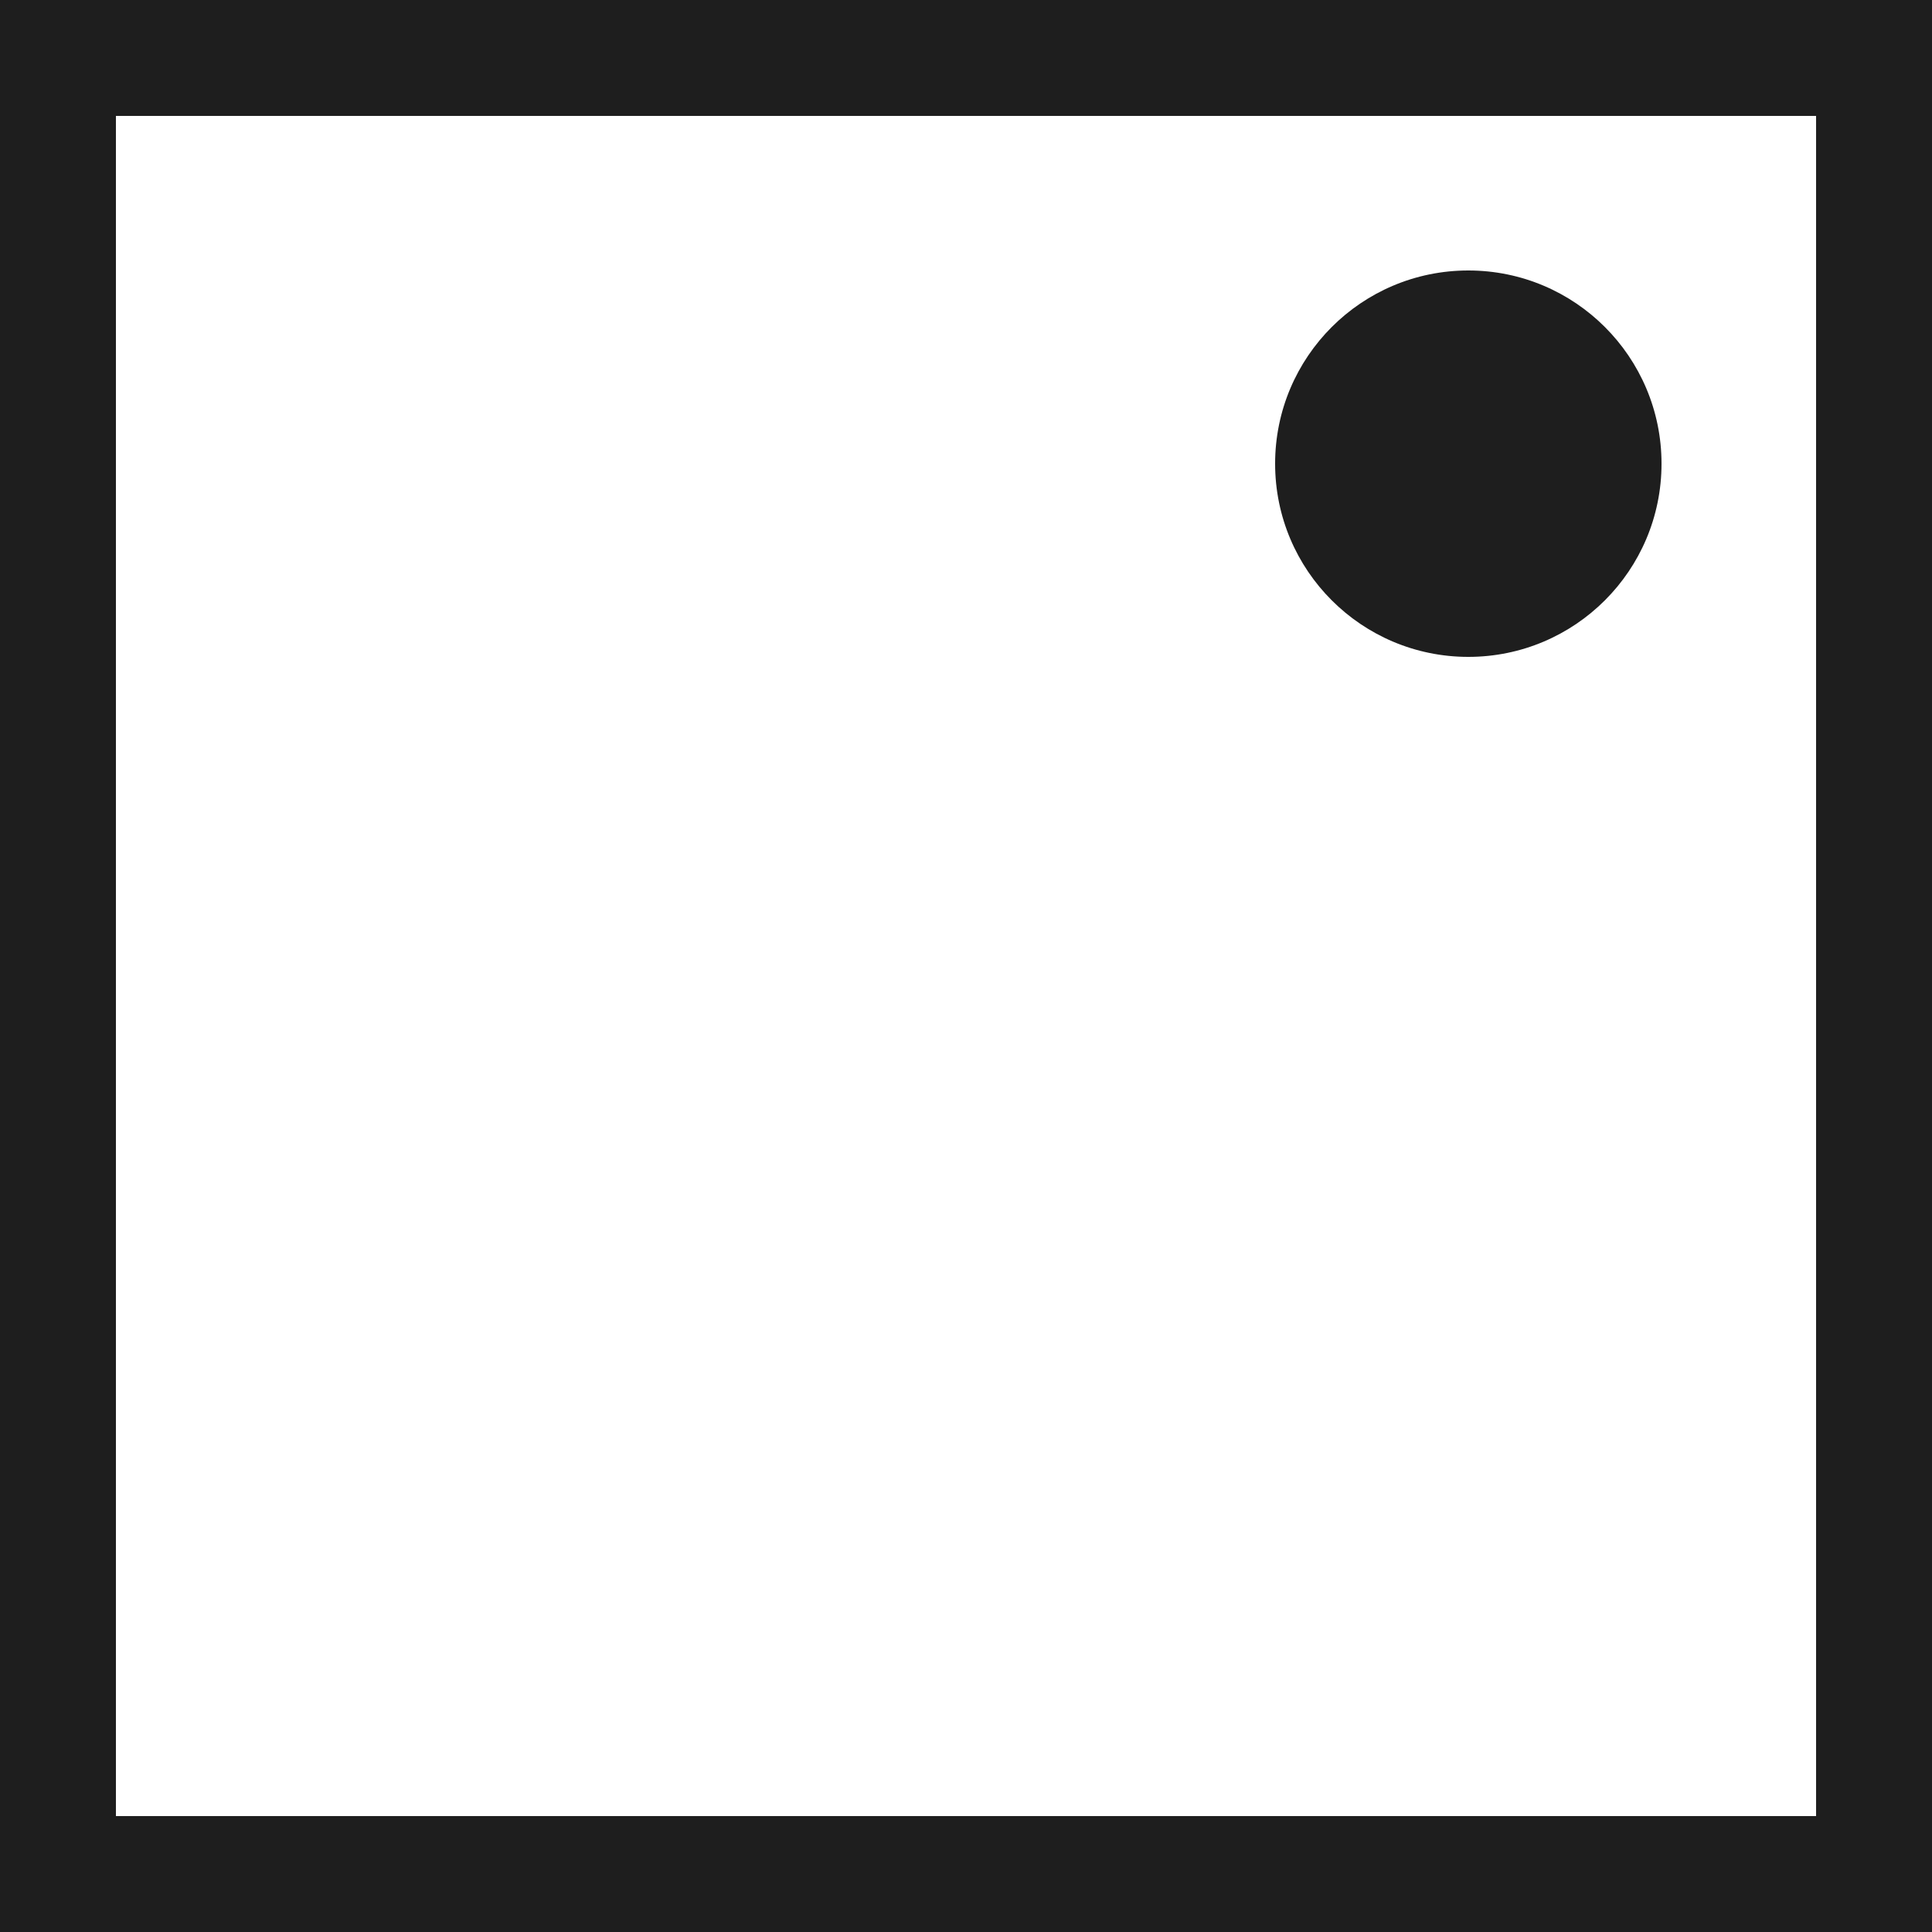
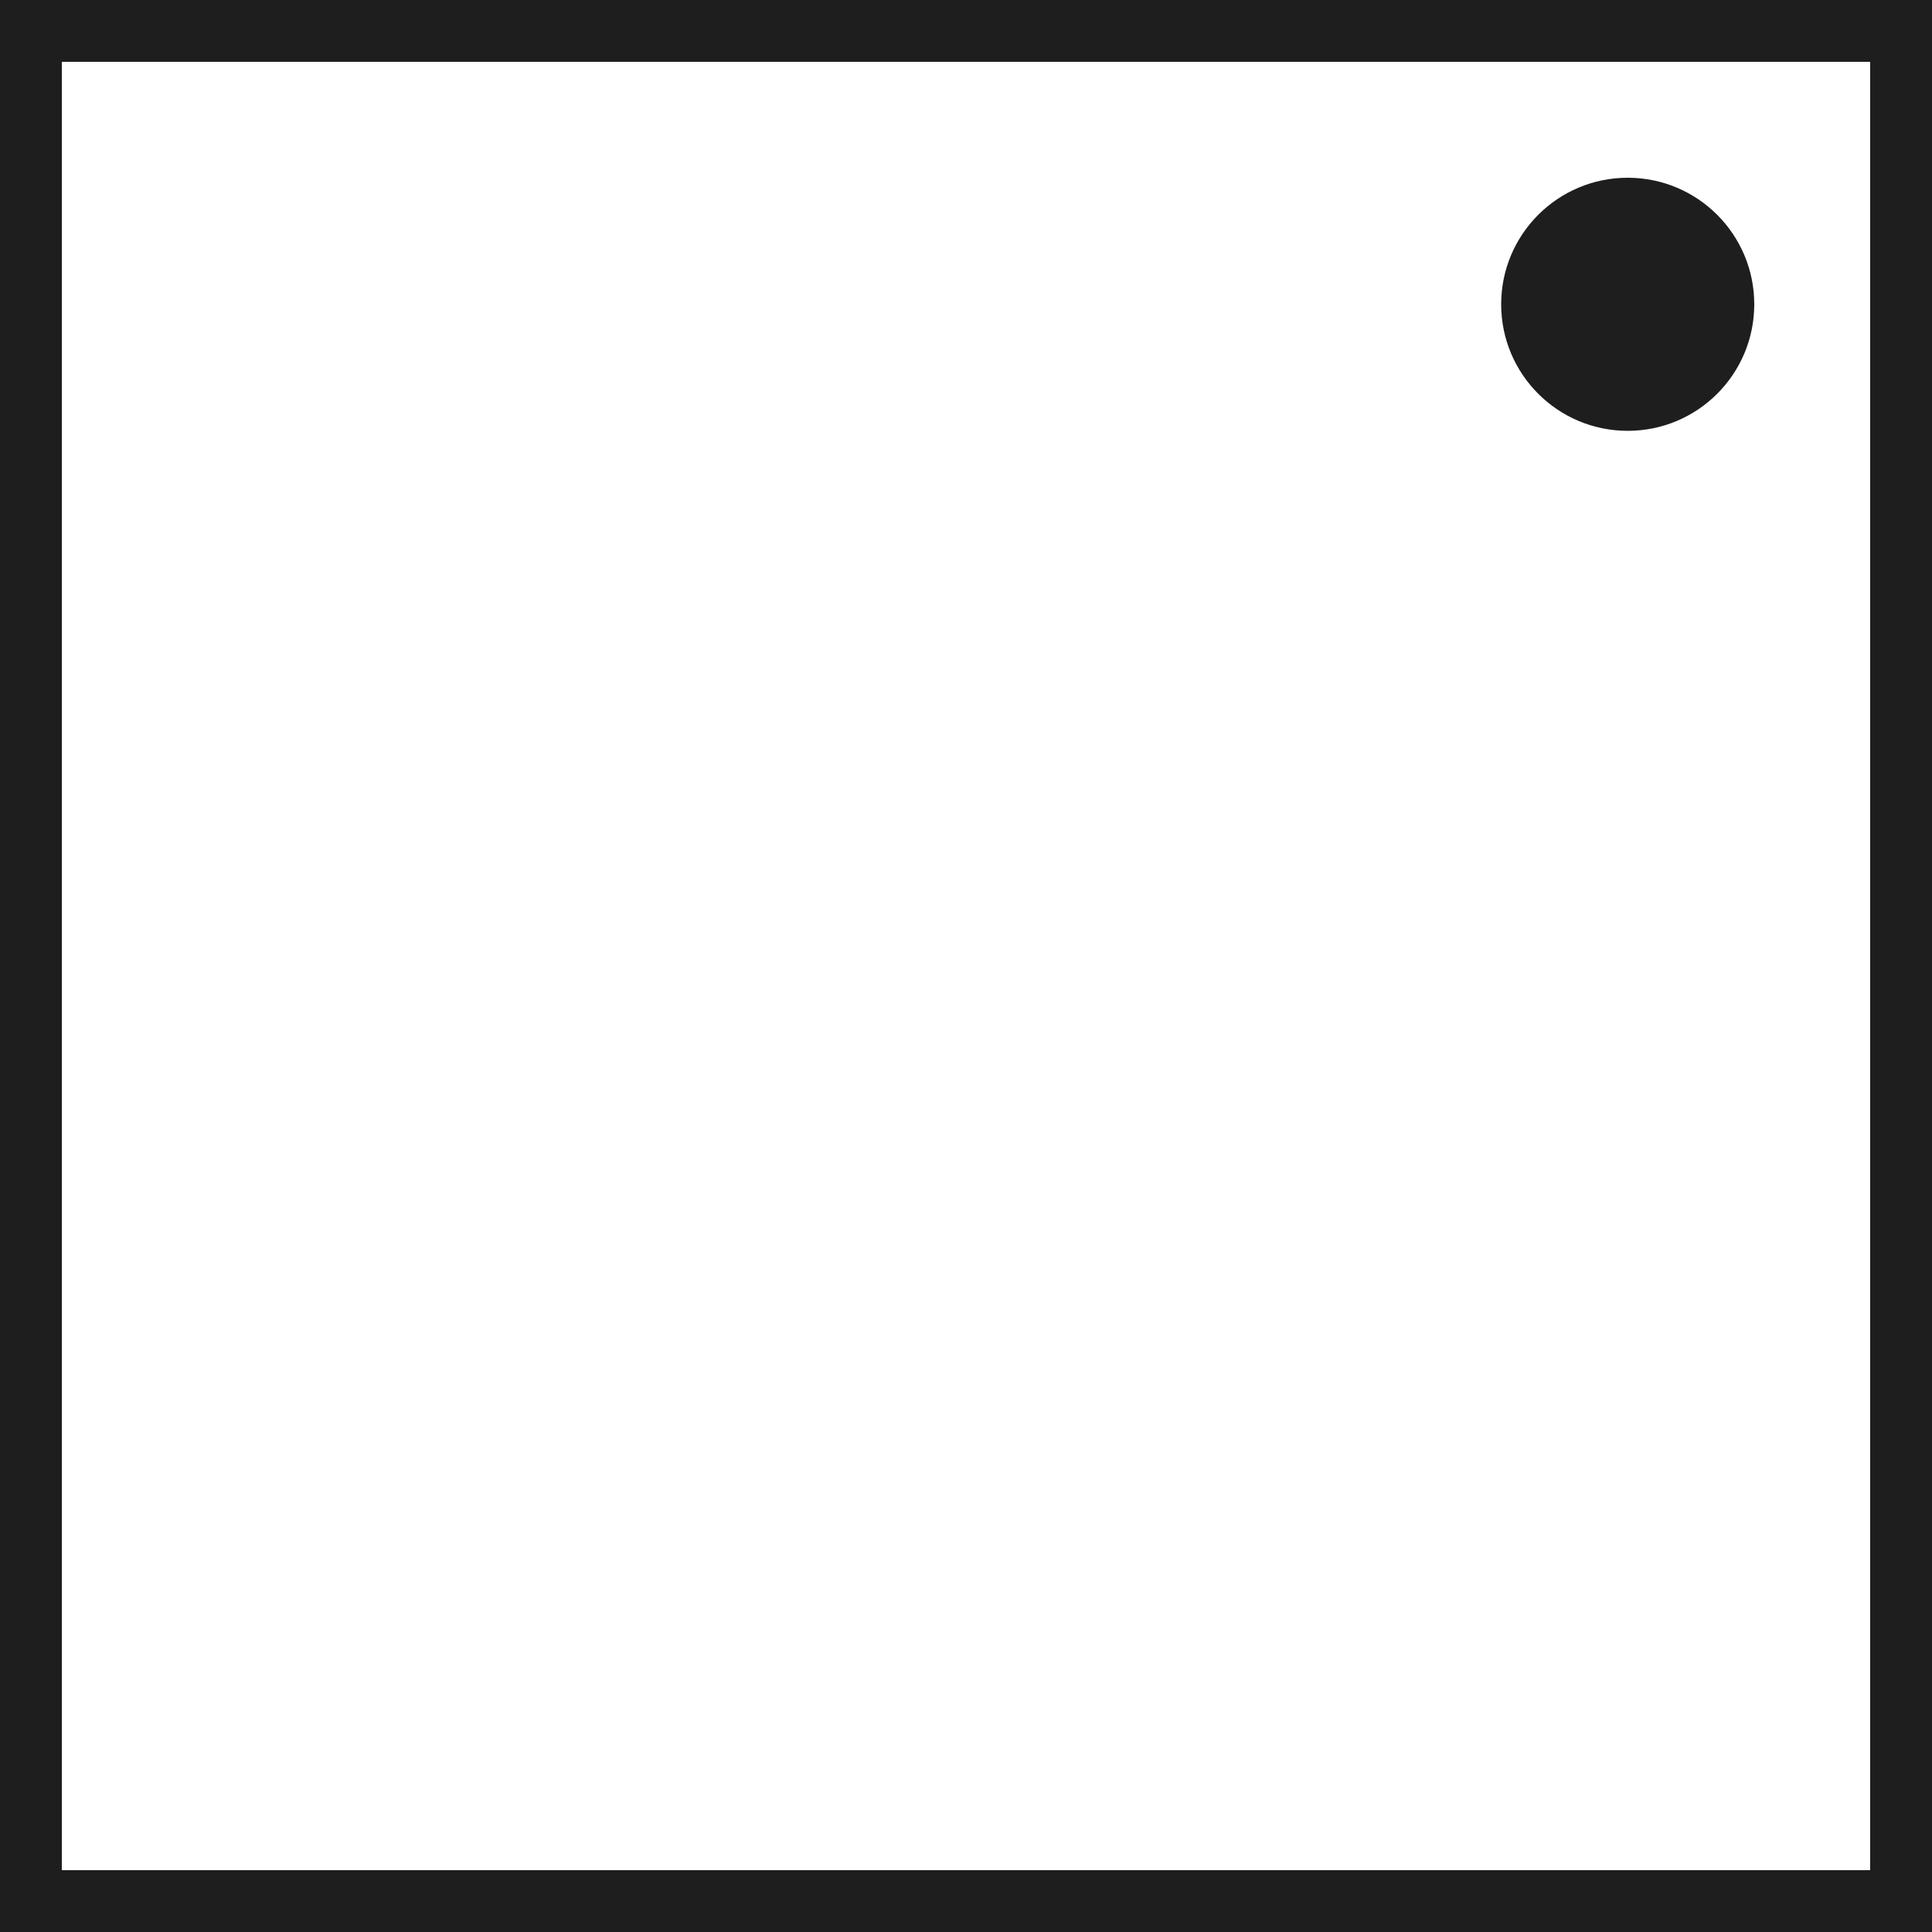
<svg xmlns="http://www.w3.org/2000/svg" viewBox="0 0 100 100">
-   <rect x="3" y="3" width="94" height="94" fill="#fff" stroke="#1e1e1e" stroke-width="6" />
-   <circle cx="76" cy="24" r="10" fill="#1e1e1e" />
+   <rect x="1.6" y="1.6" width="96.8" height="96.8" fill="#fff" stroke="#1e1e1e" stroke-width="3.2" />
+   <circle cx="84.25" cy="15.75" r="6.55" fill="#1e1e1e" />
</svg>
